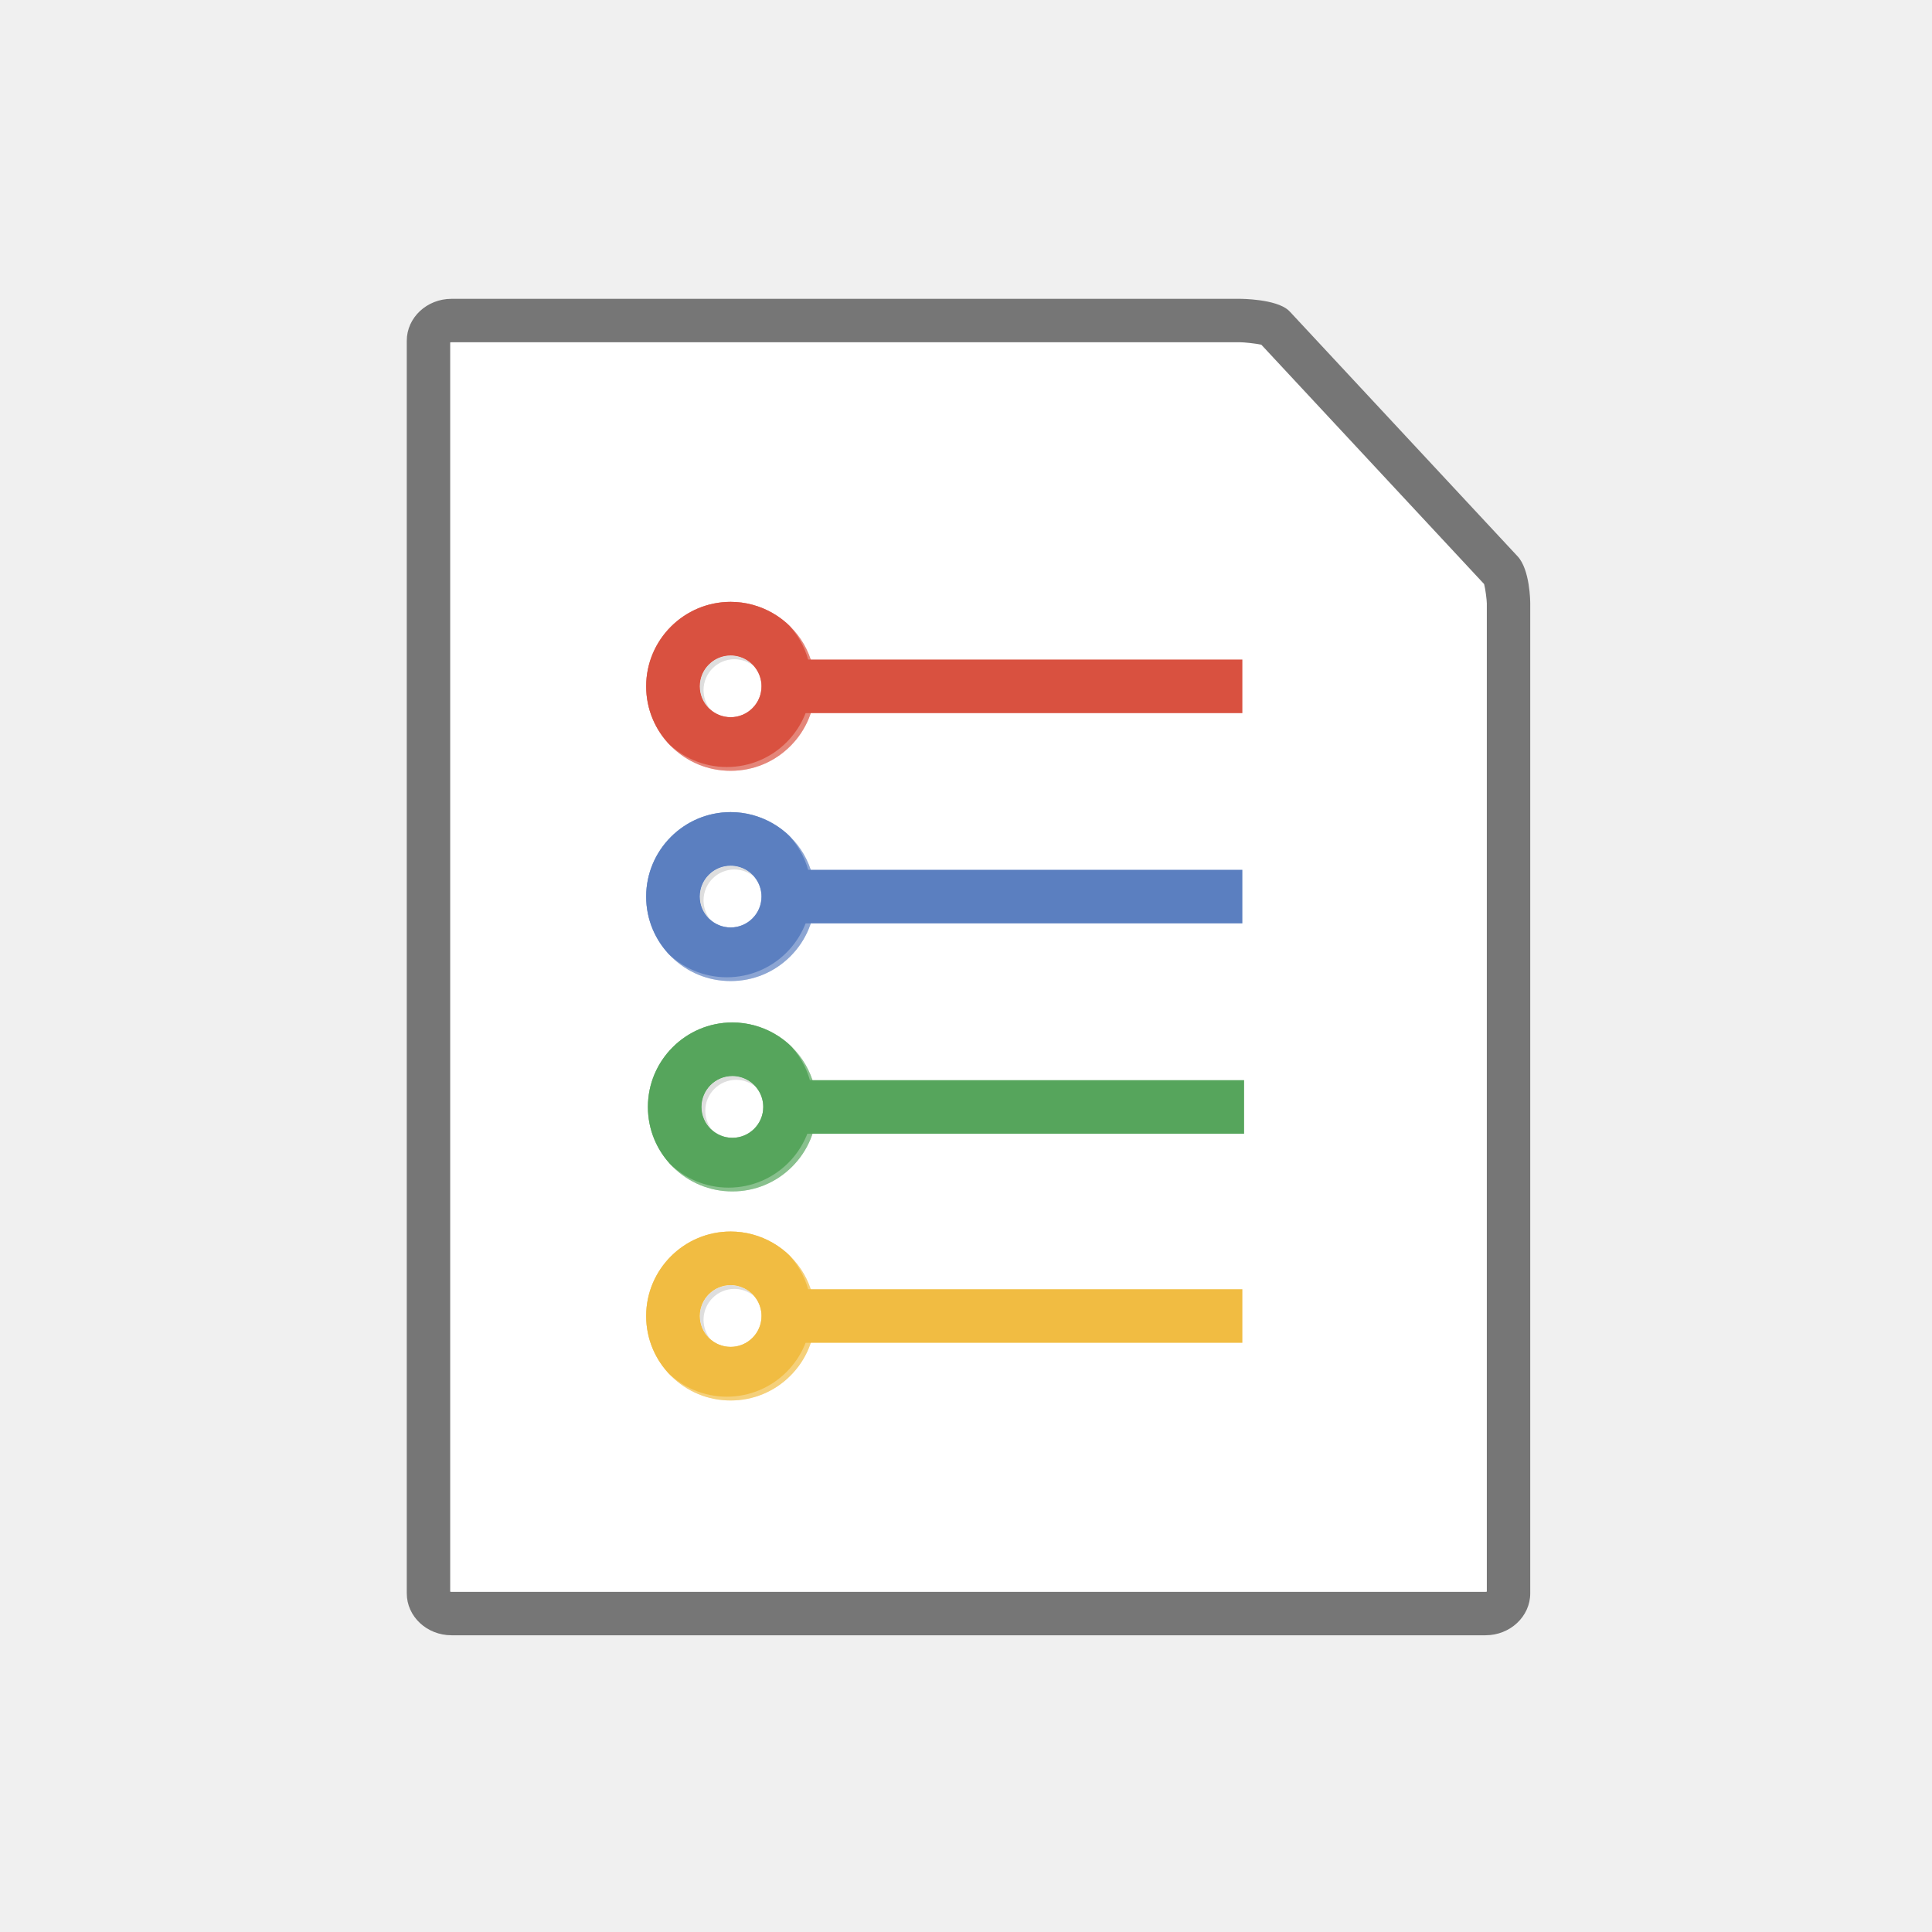
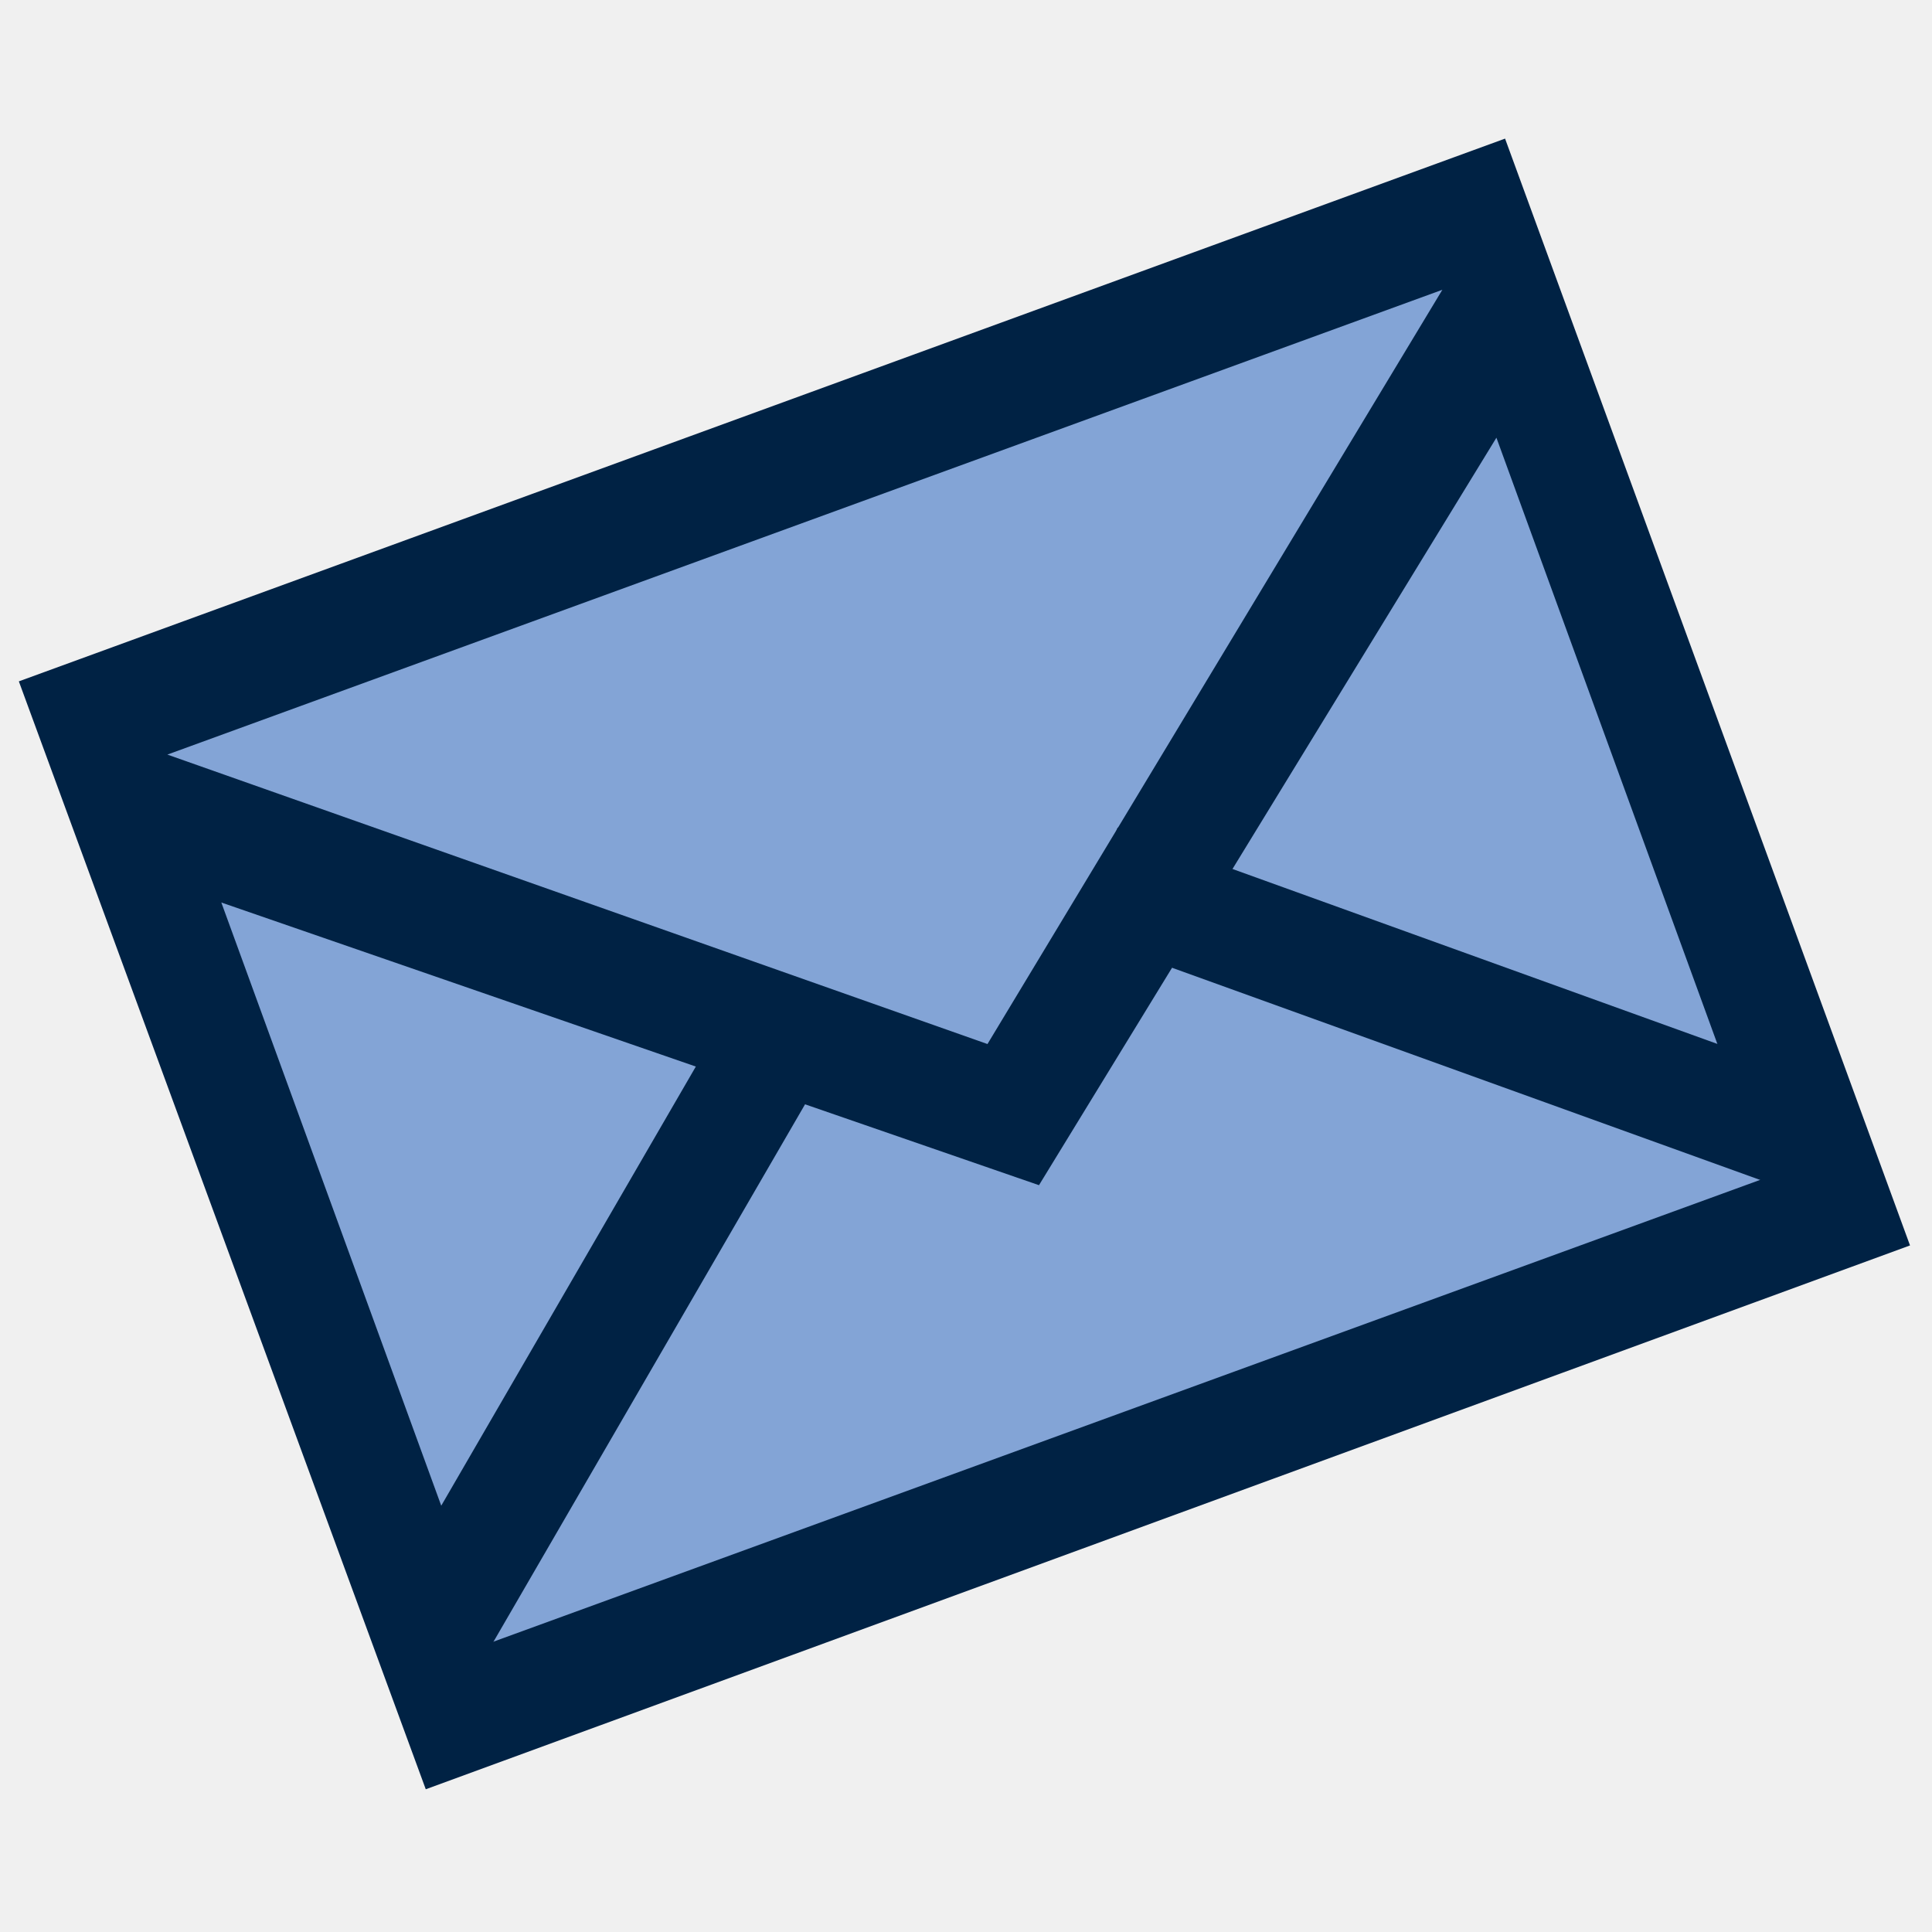
- <svg xmlns="http://www.w3.org/2000/svg" xmlns:xlink="http://www.w3.org/1999/xlink" version="1.1" id="Layer_1" x="0px" y="0px" viewBox="0 0 500 500" style="enable-background:new 0 0 500 500;" xml:space="preserve">
-   <g>
-     <path style="fill:#FFFFFF;" d="M116.853,421.972c-5.704,0-10.344-4.313-10.344-9.613V88.183   c0-5.3,4.64-9.612,10.344-9.612H320.858c3.035,0,9.396,0.55,11.751,2.63l0.354,0.344l58.905,63.291   c2.31,2.491,2.92,8.493,2.92,11.318v256.204c0,5.3-4.641,9.613-10.344,9.613H116.853z" />
-     <g>
-       <g>
-         <g>
-           <path style="fill:#767676;" d="M384.445,423.207H116.852c-6.384,0-11.579-4.866-11.579-10.847V88.183      c0-5.98,5.195-10.846,11.579-10.846h204.006c0.377,0,9.279,0.033,12.568,2.939l0.395,0.383l58.951,63.337      c3.213,3.465,3.251,11.792,3.251,12.159v256.204C396.023,418.341,390.828,423.207,384.445,423.207z       M116.508,411.919c0.085,0.028,0.2,0.053,0.344,0.053h267.592c0.144,0,0.258-0.025,0.344-0.053V156.156      c-0.008-0.903-0.359-3.735-0.703-5.004l-57.653-61.942c-1.465-0.318-4.453-0.639-5.574-0.639H116.852      c-0.143,0-0.259,0.024-0.344,0.053V411.919z M383.961,150.77L383.961,150.77L383.961,150.77z M327.032,89.371      v0.001V89.371z" />
-         </g>
-       </g>
-     </g>
-     <g>
-       <g>
-         <path style="fill:#5B7FC0;" d="M189.087,210.175l0.001-0.001c7.775,0.001,15.03,4.186,18.932,10.923     c1.918,3.316,2.93,7.101,2.929,10.938c0,5.839-2.273,11.33-6.403,15.46     c-4.129,4.129-9.619,6.403-15.458,6.403c-5.839,0-11.328-2.273-15.458-6.403s-6.403-9.619-6.406-15.463     c0.001-6.025,2.454-11.49,6.412-15.447C177.595,212.627,183.06,210.174,189.087,210.175z M197.08,232.033     c0.001-1.404-0.369-2.787-1.063-3.989c-1.429-2.468-4.083-3.999-6.93-4.002c-4.408,0.002-7.993,3.588-7.993,7.993     c0,2.136,0.832,4.143,2.343,5.654c1.508,1.508,3.516,2.34,5.65,2.341c2.136,0,4.144-0.831,5.654-2.34     S197.082,234.172,197.08,232.033z" />
-         <path style="opacity:0.3;fill:#FFFFFF;" d="M189.09,210.176c7.776,0,15.028,4.183,18.926,10.915     c1.92,3.314,2.938,7.099,2.935,10.946c0.002,12.064-9.806,21.864-21.861,21.861     c-12.055,0.002-21.864-9.807-21.861-21.861c0-6.029,2.452-11.492,6.412-15.452     C177.598,212.628,183.061,210.176,189.09,210.176z M197.084,232.037c0-1.408-0.371-2.789-1.07-3.996     c-1.427-2.466-4.08-3.998-6.924-3.998c-4.401-0.005-7.992,3.582-7.994,7.994     c0.002,4.408,3.587,7.992,7.994,7.994c2.203,0,4.202-0.898,5.648-2.344     C196.186,236.239,197.084,234.24,197.084,232.037z" />
-         <g>
-           <defs>
-             <path id="SVGID_1_" d="M194.738,237.688c-1.446,1.446-3.445,2.344-5.648,2.344       c-4.408-0.002-7.992-3.587-7.994-7.994c0.002-4.412,3.594-7.999,7.994-7.994c2.844,0,5.497,1.532,6.924,3.998       c0.699,1.207,1.07,2.588,1.07,3.996C197.084,234.24,196.186,236.239,194.738,237.688z" />
-           </defs>
-           <clipPath id="SVGID_2_">
-             <use xlink:href="#SVGID_1_" style="overflow:visible;" />
-           </clipPath>
-           <path style="clip-path:url(#SVGID_2_);fill:#FFFFFF;" d="M190.07,225.024c-4.401-0.005-7.992,3.582-7.994,7.994      c0.001,1.955,0.709,3.745,1.878,5.135c-1.745-1.467-2.857-3.663-2.859-6.116      c0.002-4.412,3.594-7.999,7.994-7.994c2.38-0,4.616,1.083,6.122,2.879      C193.788,225.725,191.977,225.024,190.07,225.024z" />
-           <path style="opacity:0.13;clip-path:url(#SVGID_2_);fill:#020202;" d="M190.07,225.024      c-4.401-0.005-7.992,3.582-7.994,7.994c0.001,1.955,0.709,3.745,1.878,5.135      c-1.745-1.467-2.857-3.663-2.859-6.116c0.002-4.412,3.594-7.999,7.994-7.994c2.38-0,4.616,1.083,6.122,2.879      C193.788,225.725,191.977,225.024,190.07,225.024z" />
-         </g>
-         <g>
-           <defs>
-             <path id="SVGID_3_" d="M189.09,210.176c7.776,0,15.028,4.183,18.926,10.915c1.92,3.314,2.938,7.099,2.935,10.946       c0.002,12.064-9.806,21.864-21.861,21.861c-12.055,0.002-21.864-9.807-21.861-21.861       c0-6.029,2.452-11.492,6.412-15.452C177.598,212.628,183.061,210.176,189.09,210.176z M197.084,232.037       c0-1.408-0.371-2.789-1.07-3.996c-1.427-2.466-4.08-3.998-6.924-3.998c-4.401-0.005-7.992,3.582-7.994,7.994       c0.002,4.408,3.587,7.992,7.994,7.994c2.203,0,4.202-0.898,5.648-2.344       C196.186,236.239,197.084,234.24,197.084,232.037z" />
-           </defs>
-           <clipPath id="SVGID_4_">
-             <use xlink:href="#SVGID_3_" style="overflow:visible;" />
-           </clipPath>
-           <path style="clip-path:url(#SVGID_4_);fill:#5B7FC0;" d="M172.66,215.605c-3.96,3.96-6.412,9.424-6.412,15.452      c-0.002,12.055,9.807,21.864,21.861,21.861c12.055,0.002,21.864-9.797,21.861-21.861      c0.002-3.848-1.015-7.633-2.935-10.946c-3.898-6.732-11.15-10.915-18.926-10.915      C182.081,209.195,176.617,211.647,172.66,215.605z" />
-         </g>
-       </g>
-       <rect x="198.895" y="225.104" style="fill:#5B7FC0;" width="122.627" height="13.867" />
-     </g>
-     <g>
-       <path style="fill:#D95140;" d="M189.087,155.761l0.001-0.001c7.775,0.001,15.03,4.186,18.932,10.923    c1.918,3.316,2.93,7.101,2.929,10.938c0,5.839-2.273,11.33-6.403,15.46c-4.129,4.129-9.619,6.403-15.458,6.403    c-5.839,0-11.328-2.273-15.458-6.403s-6.403-9.619-6.406-15.463c0.001-6.025,2.454-11.49,6.412-15.447    C177.595,158.213,183.06,155.76,189.087,155.761z M197.08,177.619c0.001-1.404-0.369-2.787-1.063-3.989    c-1.429-2.468-4.083-3.999-6.93-4.002c-4.408,0.002-7.993,3.588-7.993,7.993c0,2.136,0.832,4.143,2.343,5.654    c1.508,1.508,3.516,2.34,5.65,2.341c2.136,0,4.144-0.831,5.654-2.34    C196.251,181.767,197.082,179.758,197.08,177.619z" />
-       <path style="opacity:0.3;fill:#FFFFFF;" d="M189.09,155.762c7.776,0,15.028,4.183,18.926,10.915    c1.92,3.313,2.938,7.099,2.935,10.946c0.002,12.064-9.806,21.864-21.861,21.861    c-12.055,0.002-21.864-9.807-21.861-21.861c0-6.029,2.452-11.492,6.412-15.452    C177.598,158.213,183.061,155.762,189.09,155.762z M197.084,177.623c0-1.408-0.371-2.789-1.07-3.996    c-1.427-2.466-4.08-3.998-6.924-3.998c-4.401-0.005-7.992,3.582-7.994,7.994    c0.002,4.408,3.587,7.992,7.994,7.994c2.203,0,4.202-0.898,5.648-2.344    C196.186,181.825,197.084,179.826,197.084,177.623z" />
-       <g>
-         <defs>
-           <path id="SVGID_5_" d="M194.738,183.273c-1.446,1.446-3.445,2.344-5.648,2.344      c-4.408-0.002-7.992-3.587-7.994-7.994c0.002-4.412,3.594-7.999,7.994-7.994c2.844,0,5.497,1.532,6.924,3.998      c0.699,1.207,1.07,2.588,1.07,3.996C197.084,179.826,196.186,181.825,194.738,183.273z" />
-         </defs>
-         <clipPath id="SVGID_6_">
-           <use xlink:href="#SVGID_5_" style="overflow:visible;" />
-         </clipPath>
-         <path style="clip-path:url(#SVGID_6_);fill:#FFFFFF;" d="M190.07,170.609c-4.401-0.005-7.992,3.582-7.994,7.994     c0.001,1.955,0.709,3.745,1.878,5.135c-1.745-1.467-2.857-3.663-2.859-6.116c0.002-4.412,3.594-7.999,7.994-7.994     c2.38-0,4.616,1.083,6.122,2.879C193.788,171.31,191.977,170.609,190.07,170.609z" />
-         <path style="opacity:0.13;clip-path:url(#SVGID_6_);fill:#020202;" d="M190.07,170.609     c-4.401-0.005-7.992,3.582-7.994,7.994c0.001,1.955,0.709,3.745,1.878,5.135     c-1.745-1.467-2.857-3.663-2.859-6.116c0.002-4.412,3.594-7.999,7.994-7.994c2.38-0,4.616,1.083,6.122,2.879     C193.788,171.31,191.977,170.609,190.07,170.609z" />
-       </g>
-       <g>
-         <defs>
-           <path id="SVGID_7_" d="M189.09,155.762c7.776,0,15.028,4.183,18.926,10.915c1.92,3.313,2.938,7.099,2.935,10.946      c0.002,12.064-9.806,21.864-21.861,21.861c-12.055,0.002-21.864-9.807-21.861-21.861      c0-6.029,2.452-11.492,6.412-15.452C177.598,158.213,183.061,155.762,189.09,155.762z M197.084,177.623      c0-1.408-0.371-2.789-1.07-3.996c-1.427-2.466-4.08-3.998-6.924-3.998c-4.401-0.005-7.992,3.582-7.994,7.994      c0.002,4.408,3.587,7.992,7.994,7.994c2.203,0,4.202-0.898,5.648-2.344      C196.186,181.825,197.084,179.826,197.084,177.623z" />
-         </defs>
-         <clipPath id="SVGID_8_">
-           <use xlink:href="#SVGID_7_" style="overflow:visible;" />
-         </clipPath>
-         <path style="clip-path:url(#SVGID_8_);fill:#D95140;" d="M172.66,161.19c-3.96,3.96-6.412,9.424-6.412,15.452     c-0.002,12.055,9.807,21.864,21.861,21.861c12.055,0.002,21.864-9.797,21.861-21.861     c0.002-3.847-1.015-7.633-2.935-10.946c-3.898-6.732-11.15-10.915-18.926-10.915     C182.081,154.781,176.617,157.233,172.66,161.19z" />
-       </g>
-       <rect x="198.895" y="170.69" style="fill:#D95140;" width="122.627" height="13.867" />
-     </g>
-     <g>
-       <g>
-         <path style="fill:#56A55C;" d="M189.538,264.615l0.001-0.001c7.775,0.001,15.029,4.186,18.932,10.924     c1.918,3.316,2.93,7.101,2.929,10.938c0,5.839-2.273,11.33-6.403,15.46     c-4.129,4.129-9.619,6.403-15.458,6.403c-5.839,0-11.328-2.273-15.458-6.403c-4.13-4.13-6.403-9.619-6.406-15.463     c0.001-6.025,2.454-11.49,6.412-15.447C178.046,267.066,183.511,264.613,189.538,264.615z M197.531,286.472     c0.001-1.404-0.369-2.787-1.063-3.989c-1.429-2.468-4.083-3.999-6.93-4.002c-4.408,0.002-7.993,3.588-7.993,7.993     c0,2.136,0.832,4.143,2.343,5.654c1.508,1.508,3.516,2.34,5.65,2.341c2.136,0,4.144-0.831,5.654-2.34     C196.701,290.62,197.532,288.611,197.531,286.472z" />
-         <path style="opacity:0.3;fill:#FFFFFF;" d="M189.54,264.615c7.776,0,15.028,4.183,18.926,10.915     c1.92,3.313,2.938,7.099,2.935,10.946c0.002,12.064-9.806,21.864-21.861,21.861     c-12.055,0.002-21.864-9.806-21.861-21.861c0-6.029,2.452-11.492,6.412-15.452     C178.048,267.067,183.512,264.615,189.54,264.615z M197.534,286.476c0-1.408-0.371-2.789-1.07-3.996     c-1.427-2.466-4.08-3.998-6.924-3.998c-4.401-0.005-7.992,3.582-7.994,7.994     c0.002,4.408,3.587,7.992,7.994,7.994c2.203,0,4.202-0.898,5.648-2.344     C196.637,290.678,197.534,288.679,197.534,286.476z" />
-         <g>
-           <defs>
-             <path id="SVGID_9_" d="M195.188,292.127c-1.446,1.446-3.445,2.344-5.648,2.344       c-4.408-0.002-7.992-3.587-7.994-7.994c0.002-4.412,3.594-7.999,7.994-7.994c2.844,0,5.497,1.532,6.924,3.998       c0.699,1.207,1.07,2.588,1.07,3.996C197.534,288.679,196.637,290.678,195.188,292.127z" />
-           </defs>
-           <clipPath id="SVGID_10_">
-             <use xlink:href="#SVGID_9_" style="overflow:visible;" />
-           </clipPath>
-           <path style="clip-path:url(#SVGID_10_);fill:#FFFFFF;" d="M190.521,279.463c-4.401-0.005-7.992,3.582-7.994,7.994      c0.001,1.955,0.709,3.745,1.878,5.135c-1.745-1.467-2.857-3.663-2.859-6.116      c0.002-4.412,3.594-7.999,7.994-7.994c2.38-0,4.616,1.083,6.122,2.879      C194.239,280.164,192.428,279.463,190.521,279.463z" />
-           <path style="opacity:0.13;clip-path:url(#SVGID_10_);fill:#020202;" d="M190.521,279.463      c-4.401-0.005-7.992,3.582-7.994,7.994c0.001,1.955,0.709,3.745,1.878,5.135      c-1.745-1.467-2.857-3.663-2.859-6.116c0.002-4.412,3.594-7.999,7.994-7.994      c2.38-0,4.616,1.083,6.122,2.879C194.239,280.164,192.428,279.463,190.521,279.463z" />
-         </g>
-         <g>
-           <defs>
-             <path id="SVGID_11_" d="M189.54,264.615c7.776,0,15.028,4.183,18.926,10.915       c1.92,3.313,2.938,7.099,2.935,10.946c0.002,12.064-9.806,21.864-21.861,21.861       c-12.055,0.002-21.864-9.806-21.861-21.861c0-6.029,2.452-11.492,6.412-15.452       C178.048,267.067,183.512,264.615,189.54,264.615z M197.534,286.476c0-1.408-0.371-2.789-1.07-3.996       c-1.427-2.466-4.08-3.998-6.924-3.998c-4.401-0.005-7.992,3.582-7.994,7.994       c0.002,4.408,3.587,7.992,7.994,7.994c2.203,0,4.202-0.898,5.648-2.344       C196.637,290.678,197.534,288.679,197.534,286.476z" />
-           </defs>
-           <clipPath id="SVGID_12_">
-             <use xlink:href="#SVGID_11_" style="overflow:visible;" />
-           </clipPath>
-           <path style="clip-path:url(#SVGID_12_);fill:#56A55C;" d="M173.11,270.044c-3.96,3.96-6.412,9.424-6.412,15.452      c-0.002,12.055,9.807,21.864,21.861,21.861c12.055,0.002,21.864-9.797,21.861-21.861      c0.002-3.847-1.015-7.633-2.935-10.946c-3.898-6.732-11.15-10.915-18.926-10.915      C182.531,263.635,177.068,266.086,173.11,270.044z" />
-         </g>
-       </g>
-       <rect x="199.346" y="279.544" style="fill:#56A55C;" width="122.627" height="13.867" />
-     </g>
-     <g>
-       <g>
-         <path style="fill:#F1BC42;" d="M189.087,318.721l0.001-0.001c7.775,0.001,15.03,4.186,18.932,10.923     c1.918,3.316,2.93,7.101,2.929,10.938c0,5.839-2.273,11.331-6.403,15.46     c-4.129,4.129-9.619,6.403-15.458,6.403c-5.839,0-11.328-2.273-15.458-6.403c-4.13-4.13-6.403-9.619-6.406-15.463     c0.001-6.025,2.454-11.49,6.412-15.447C177.595,321.172,183.06,318.72,189.087,318.721z M197.08,340.578     c0.001-1.404-0.369-2.787-1.063-3.989c-1.429-2.468-4.083-3.999-6.93-4.002c-4.408,0.002-7.993,3.588-7.993,7.993     c0,2.136,0.832,4.143,2.343,5.654c1.508,1.508,3.516,2.34,5.65,2.341c2.136,0,4.144-0.831,5.654-2.34     S197.082,342.718,197.08,340.578z" />
-         <path style="opacity:0.3;fill:#FFFFFF;" d="M189.09,318.721c7.776,0,15.028,4.183,18.926,10.915     c1.92,3.314,2.938,7.099,2.935,10.946c0.002,12.064-9.806,21.864-21.861,21.861     c-12.055,0.002-21.864-9.806-21.861-21.861c0-6.029,2.452-11.492,6.412-15.452     C177.598,321.173,183.061,318.721,189.09,318.721z M197.084,340.583c0-1.408-0.371-2.789-1.07-3.996     c-1.427-2.466-4.08-3.998-6.924-3.998c-4.401-0.005-7.992,3.582-7.994,7.994     c0.002,4.408,3.587,7.992,7.994,7.994c2.203,0,4.202-0.898,5.648-2.344     C196.186,344.784,197.084,342.785,197.084,340.583z" />
-         <g>
-           <defs>
-             <path id="SVGID_13_" d="M194.738,346.233c-1.446,1.446-3.445,2.344-5.648,2.344       c-4.408-0.002-7.992-3.587-7.994-7.994c0.002-4.412,3.594-7.999,7.994-7.994c2.844,0,5.497,1.532,6.924,3.998       c0.699,1.207,1.07,2.588,1.07,3.996C197.084,342.785,196.186,344.784,194.738,346.233z" />
-           </defs>
-           <clipPath id="SVGID_14_">
-             <use xlink:href="#SVGID_13_" style="overflow:visible;" />
-           </clipPath>
-           <path style="clip-path:url(#SVGID_14_);fill:#FFFFFF;" d="M190.07,333.569c-4.401-0.005-7.992,3.582-7.994,7.994      c0.001,1.955,0.709,3.745,1.878,5.135c-1.745-1.467-2.857-3.663-2.859-6.116      c0.002-4.412,3.594-7.999,7.994-7.994c2.38-0,4.616,1.083,6.122,2.879      C193.788,334.27,191.977,333.569,190.07,333.569z" />
-           <path style="opacity:0.13;clip-path:url(#SVGID_14_);fill:#020202;" d="M190.07,333.569      c-4.401-0.005-7.992,3.582-7.994,7.994c0.001,1.955,0.709,3.745,1.878,5.135      c-1.745-1.467-2.857-3.663-2.859-6.116c0.002-4.412,3.594-7.999,7.994-7.994      c2.38-0,4.616,1.083,6.122,2.879C193.788,334.27,191.977,333.569,190.07,333.569z" />
-         </g>
-         <g>
-           <defs>
-             <path id="SVGID_15_" d="M189.09,318.721c7.776,0,15.028,4.183,18.926,10.915c1.92,3.314,2.938,7.099,2.935,10.946       c0.002,12.064-9.806,21.864-21.861,21.861c-12.055,0.002-21.864-9.806-21.861-21.861       c0-6.029,2.452-11.492,6.412-15.452C177.598,321.173,183.061,318.721,189.09,318.721z M197.084,340.583       c0-1.408-0.371-2.789-1.07-3.996c-1.427-2.466-4.08-3.998-6.924-3.998c-4.401-0.005-7.992,3.582-7.994,7.994       c0.002,4.408,3.587,7.992,7.994,7.994c2.203,0,4.202-0.898,5.648-2.344       C196.186,344.784,197.084,342.785,197.084,340.583z" />
-           </defs>
-           <clipPath id="SVGID_16_">
-             <use xlink:href="#SVGID_15_" style="overflow:visible;" />
-           </clipPath>
-           <path style="clip-path:url(#SVGID_16_);fill:#F1BC42;" d="M172.66,324.15c-3.96,3.96-6.412,9.424-6.412,15.452      c-0.002,12.055,9.807,21.864,21.861,21.861c12.055,0.002,21.864-9.797,21.861-21.861      c0.002-3.847-1.015-7.633-2.935-10.946c-3.898-6.732-11.15-10.915-18.926-10.915      C182.081,317.741,176.617,320.192,172.66,324.15z" />
-         </g>
-       </g>
-       <rect x="198.895" y="333.65" style="fill:#F1BC42;" width="122.627" height="13.867" />
+ <svg xmlns="http://www.w3.org/2000/svg" height="48" viewBox="0 0 48 48" width="48" version="1.1" id="svg4525" style="fill:#000000">
+   <defs id="defs4529" />
+   <g id="g3754" transform="matrix(1.215784,0,0,1.215784,-10.48699,-7.048552)">
+     <rect style="opacity:1;fill:#83a4d6;fill-opacity:1;fill-rule:nonzero;stroke:none;stroke-width:106.422;stroke-linejoin:bevel;stroke-miterlimit:4;stroke-dasharray:none;stroke-dashoffset:0;stroke-opacity:1;paint-order:markers stroke fill" id="rect7899-6" width="31.554" height="22.803" x="2.023" y="22.402" transform="rotate(-20.24415)" />
+     <g style="fill:#002244;fill-opacity:1" transform="matrix(2.008533,0,0,2.008533,-4.430211,-7.237363)" id="g1411">
+       <path d="M 6.692,13.422 10.832,24.694 25.933,19.161 21.813,7.9 Z m 17.777,5.05 -12.972,4.729 -2.745,-7.529 8.319,2.876 4.654,-7.605 z m -7.922,-1.36 -8.344,-2.945 12.972,-4.729 z" id="path4523-4-5-8" style="fill:#002244;fill-opacity:1;stroke:none;stroke-width:0.832;stroke-opacity:1" />
+       <path style="fill:#002244;fill-opacity:1;fill-rule:evenodd;stroke:#002244;stroke-width:1.154;stroke-linecap:butt;stroke-linejoin:miter;stroke-miterlimit:4;stroke-dasharray:none;stroke-opacity:1" d="m 10.748,23.376 3.897,-6.722" id="path4550" />
+       <path style="fill:#002244;fill-opacity:1;stroke:#002244;stroke-width:1.154;stroke-linecap:butt;stroke-linejoin:miter;stroke-miterlimit:4;stroke-dasharray:none;stroke-opacity:1" d="M 24.984,18.089 17.675,15.452" id="path4550-7" />
    </g>
  </g>
</svg>
